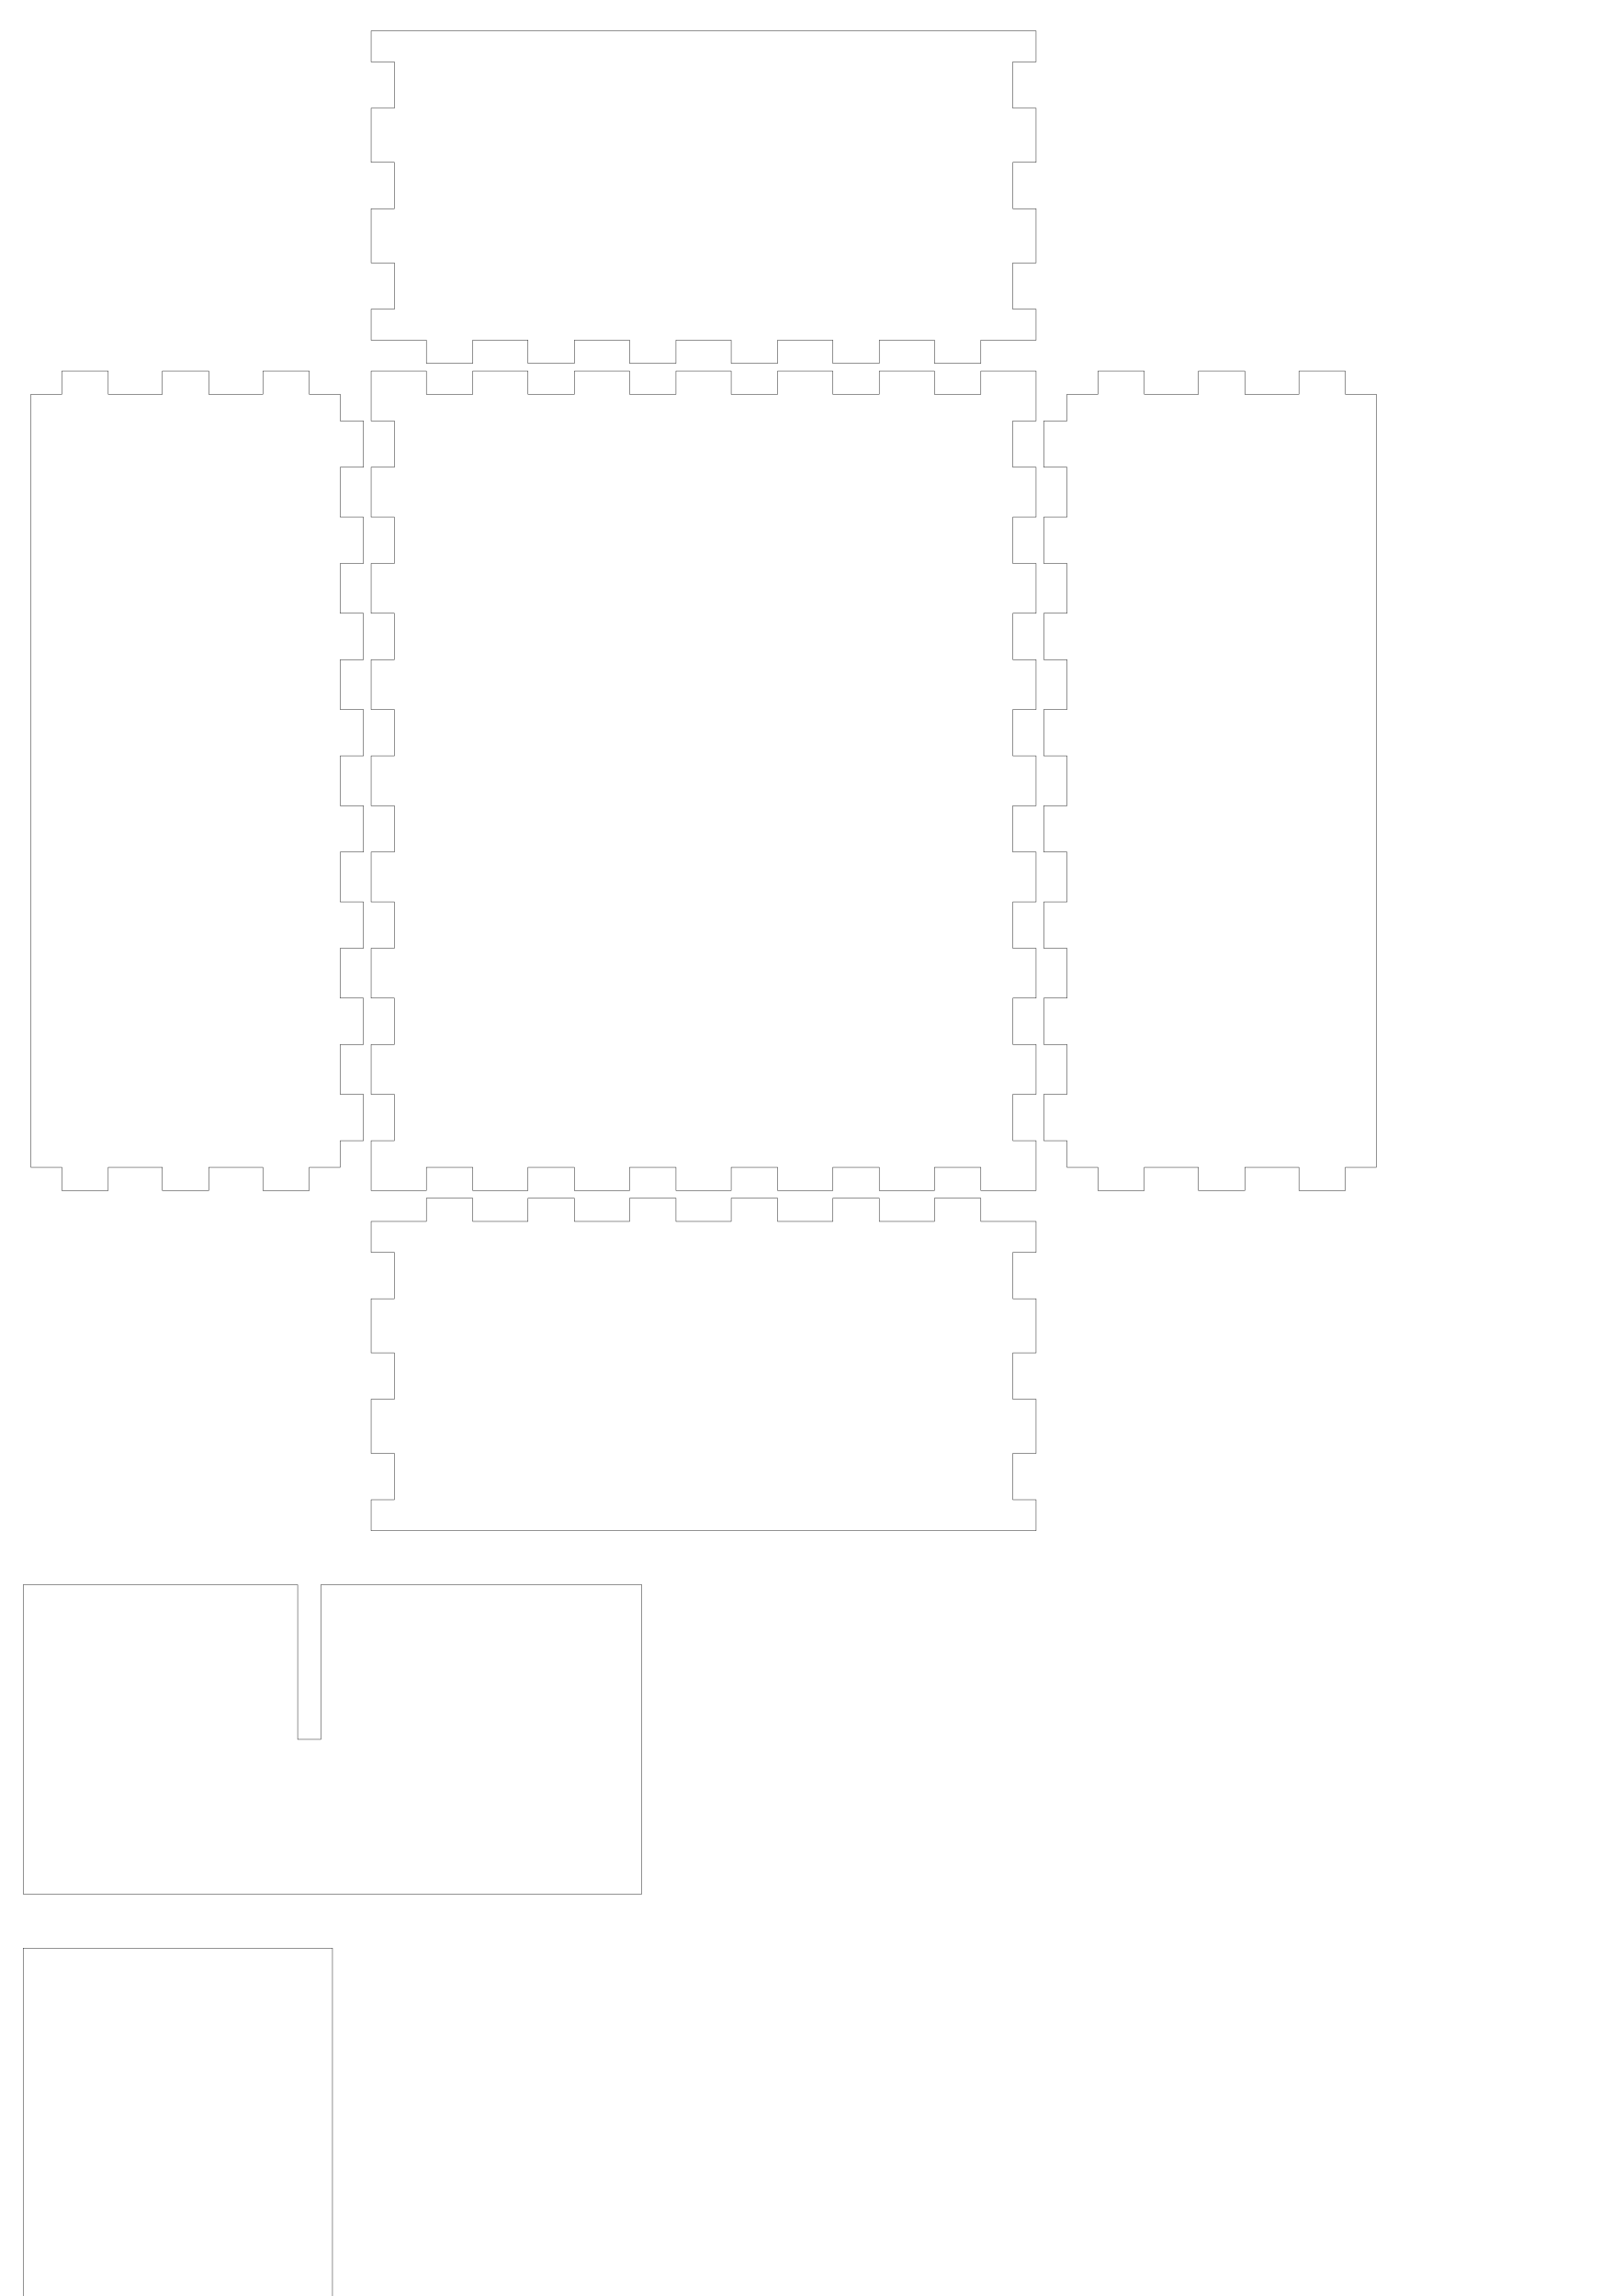
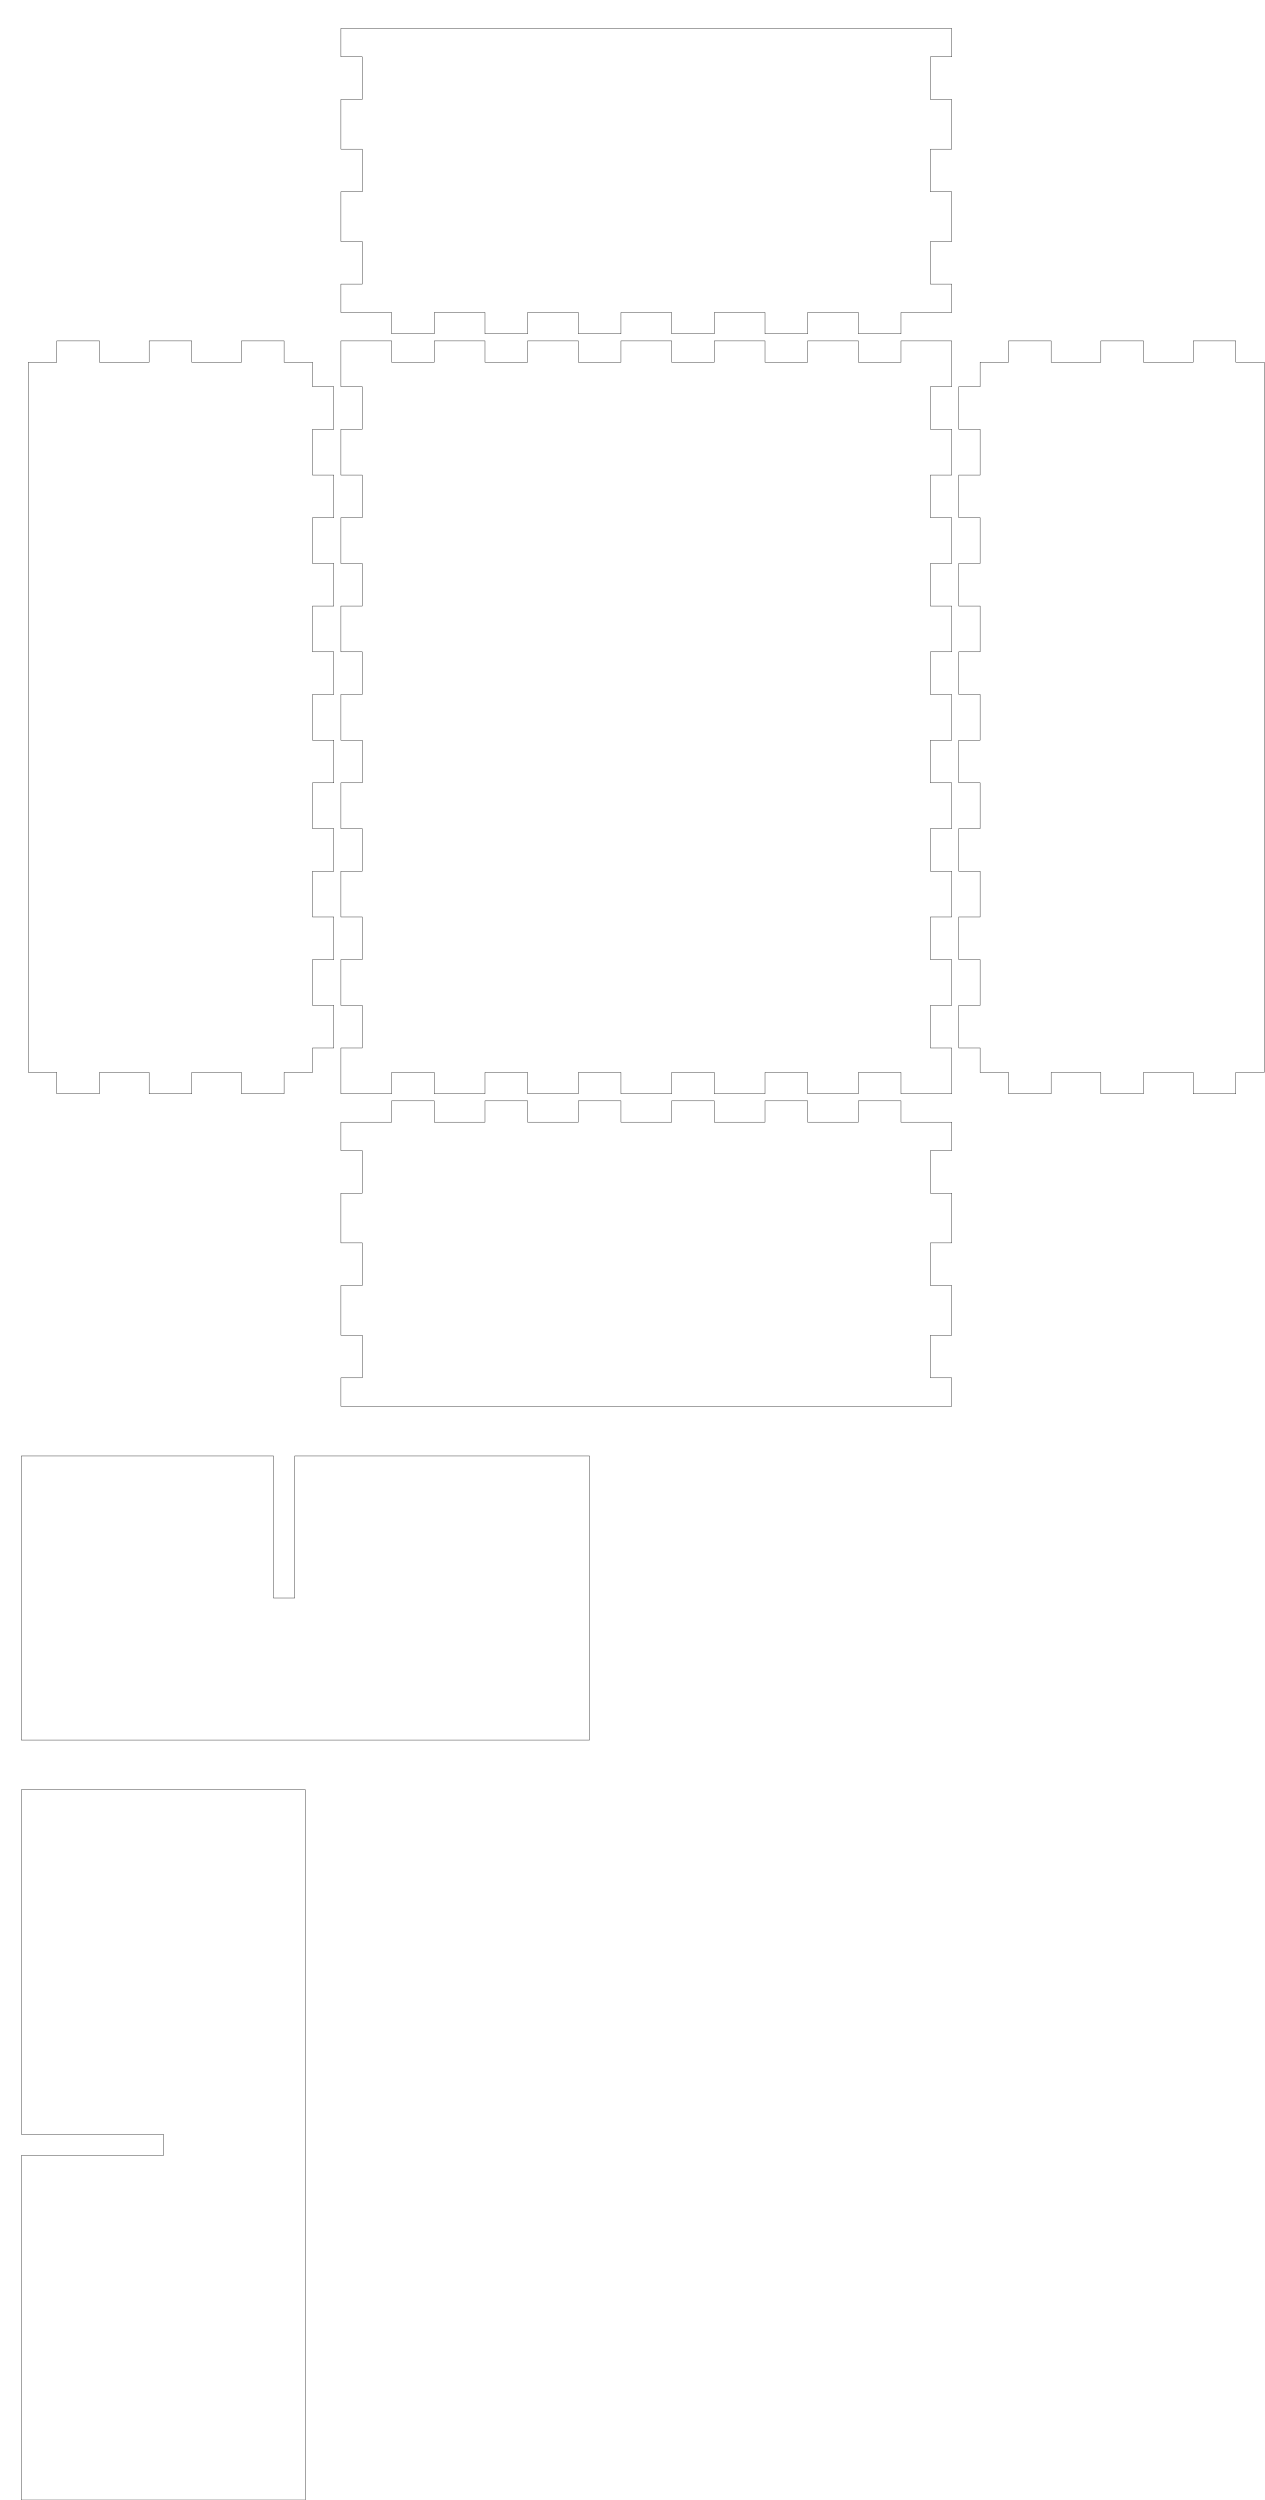
- <svg xmlns="http://www.w3.org/2000/svg" width="210mm" height="297mm" viewBox="0 0 210 297" version="1.1" id="svg5">
+ <svg xmlns="http://www.w3.org/2000/svg" width="178mm" height="352mm" viewBox="0 0 178 352" version="1.1" id="svg5">
  <defs id="defs2" />
  <g id="layer1">
    <path id="piece_001" style="fill:none;stroke:#000000;stroke-width:0.051" d="M 48 158 L 55.143 158 L 55.143 155 L 61.143 155 L 61.143 158 L 68.286 158 L 68.286 155 L 74.286 155 L 74.286 158 L 81.429 158 L 81.429 155 L 87.429 155 L 87.429 158 L 94.571 158 L 94.571 155 L 100.571 155 L 100.571 158 L 107.714 158 L 107.714 155 L 113.714 155 L 113.714 158 L 120.857 158 L 120.857 155 L 126.857 155 L 126.857 158 L 134 158 L 134 162 L 131 162 L 131 168 L 134 168 L 134 175 L 131 175 L 131 181 L 134 181 L 134 188 L 131 188 L 131 194 L 134 194 L 134 198 L 48 198 L 48 194 L 51 194 L 51 188 L 48 188 L 48 181 L 51 181 L 51 175 L 48 175 L 48 168 L 51 168 L 51 162 L 48 162 L 48 158 Z" />
    <path id="xdivider_001" style="fill:none;stroke:#000000;stroke-width:0.051" d="M 7.143 205 L 3 205 L 3 245 L 83 245 L 83 205 L 41.5 205 L 41.5 225 L 38.5 225 L 38.5 205 L 7.143 205 Z" />
    <path id="piece_002" style="fill:none;stroke:#000000;stroke-width:0.051" d="M 4 51 L 8 51 L 8 48 L 14 48 L 14 51 L 21 51 L 21 48 L 27 48 L 27 51 L 34 51 L 34 48 L 40 48 L 40 51 L 44 51 L 44 54.444 L 47 54.444 L 47 60.444 L 44 60.444 L 44 66.889 L 47 66.889 L 47 72.889 L 44 72.889 L 44 79.333 L 47 79.333 L 47 85.333 L 44 85.333 L 44 91.778 L 47 91.778 L 47 97.778 L 44 97.778 L 44 104.222 L 47 104.222 L 47 110.222 L 44 110.222 L 44 116.667 L 47 116.667 L 47 122.667 L 44 122.667 L 44 129.111 L 47 129.111 L 47 135.111 L 44 135.111 L 44 141.556 L 47 141.556 L 47 147.556 L 44 147.556 L 44 151 L 40 151 L 40 154 L 34 154 L 34 151 L 27 151 L 27 154 L 21 154 L 21 151 L 14 151 L 14 154 L 8 154 L 8 151 L 4 151 L 4 51 Z" />
    <path id="ydivider_001" style="fill:none;stroke:#000000;stroke-width:0.051" d="M 3 352 L 43 352 L 43 252 L 7 252 L 3 252 L 3 300.5 L 23 300.5 L 23 303.5 L 3 303.5 L 3 352 Z" />
    <path id="piece_003" style="fill:none;stroke:#000000;stroke-width:0.051" d="M 48 48 L 55.143 48 L 55.143 51 L 61.143 51 L 61.143 48 L 68.286 48 L 68.286 51 L 74.286 51 L 74.286 48 L 81.429 48 L 81.429 51 L 87.429 51 L 87.429 48 L 94.571 48 L 94.571 51 L 100.571 51 L 100.571 48 L 107.714 48 L 107.714 51 L 113.714 51 L 113.714 48 L 120.857 48 L 120.857 51 L 126.857 51 L 126.857 48 L 134 48 L 134 54.444 L 131 54.444 L 131 60.444 L 134 60.444 L 134 66.889 L 131 66.889 L 131 72.889 L 134 72.889 L 134 79.333 L 131 79.333 L 131 85.333 L 134 85.333 L 134 91.778 L 131 91.778 L 131 97.778 L 134 97.778 L 134 104.222 L 131 104.222 L 131 110.222 L 134 110.222 L 134 116.667 L 131 116.667 L 131 122.667 L 134 122.667 L 134 129.111 L 131 129.111 L 131 135.111 L 134 135.111 L 134 141.556 L 131 141.556 L 131 147.556 L 134 147.556 L 134 154 L 126.857 154 L 126.857 151 L 120.857 151 L 120.857 154 L 113.714 154 L 113.714 151 L 107.714 151 L 107.714 154 L 100.571 154 L 100.571 151 L 94.571 151 L 94.571 154 L 87.429 154 L 87.429 151 L 81.429 151 L 81.429 154 L 74.286 154 L 74.286 151 L 68.286 151 L 68.286 154 L 61.143 154 L 61.143 151 L 55.143 151 L 55.143 154 L 48 154 L 48 147.556 L 51 147.556 L 51 141.556 L 48 141.556 L 48 135.111 L 51 135.111 L 51 129.111 L 48 129.111 L 48 122.667 L 51 122.667 L 51 116.667 L 48 116.667 L 48 110.222 L 51 110.222 L 51 104.222 L 48 104.222 L 48 97.778 L 51 97.778 L 51 91.778 L 48 91.778 L 48 85.333 L 51 85.333 L 51 79.333 L 48 79.333 L 48 72.889 L 51 72.889 L 51 66.889 L 48 66.889 L 48 60.444 L 51 60.444 L 51 54.444 L 48 54.444 L 48 48 Z" />
    <path id="piece_004" style="fill:none;stroke:#000000;stroke-width:0.051" d="M 138 51 L 142 51 L 142 48 L 148 48 L 148 51 L 155 51 L 155 48 L 161 48 L 161 51 L 168 51 L 168 48 L 174 48 L 174 51 L 178 51 L 178 151 L 174 151 L 174 154 L 168 154 L 168 151 L 161 151 L 161 154 L 155 154 L 155 151 L 148 151 L 148 154 L 142 154 L 142 151 L 138 151 L 138 147.556 L 135 147.556 L 135 141.556 L 138 141.556 L 138 135.111 L 135 135.111 L 135 129.111 L 138 129.111 L 138 122.667 L 135 122.667 L 135 116.667 L 138 116.667 L 138 110.222 L 135 110.222 L 135 104.222 L 138 104.222 L 138 97.778 L 135 97.778 L 135 91.778 L 138 91.778 L 138 85.333 L 135 85.333 L 135 79.333 L 138 79.333 L 138 72.889 L 135 72.889 L 135 66.889 L 138 66.889 L 138 60.444 L 135 60.444 L 135 54.444 L 138 54.444 L 138 51 Z" />
    <path id="piece_005" style="fill:none;stroke:#000000;stroke-width:0.051" d="M 48 4 L 55.143 4 L 134 4 L 134 8 L 131 8 L 131 14 L 134 14 L 134 21 L 131 21 L 131 27 L 134 27 L 134 34 L 131 34 L 131 40 L 134 40 L 134 44 L 126.857 44 L 126.857 47 L 120.857 47 L 120.857 44 L 113.714 44 L 113.714 47 L 107.714 47 L 107.714 44 L 100.571 44 L 100.571 47 L 94.571 47 L 94.571 44 L 87.429 44 L 87.429 47 L 81.429 47 L 81.429 44 L 74.286 44 L 74.286 47 L 68.286 47 L 68.286 44 L 61.143 44 L 61.143 47 L 55.143 47 L 55.143 44 L 48 44 L 48 40 L 51 40 L 51 34 L 48 34 L 48 27 L 51 27 L 51 21 L 48 21 L 48 14 L 51 14 L 51 8 L 48 8 L 48 4 Z" />
  </g>
</svg>
